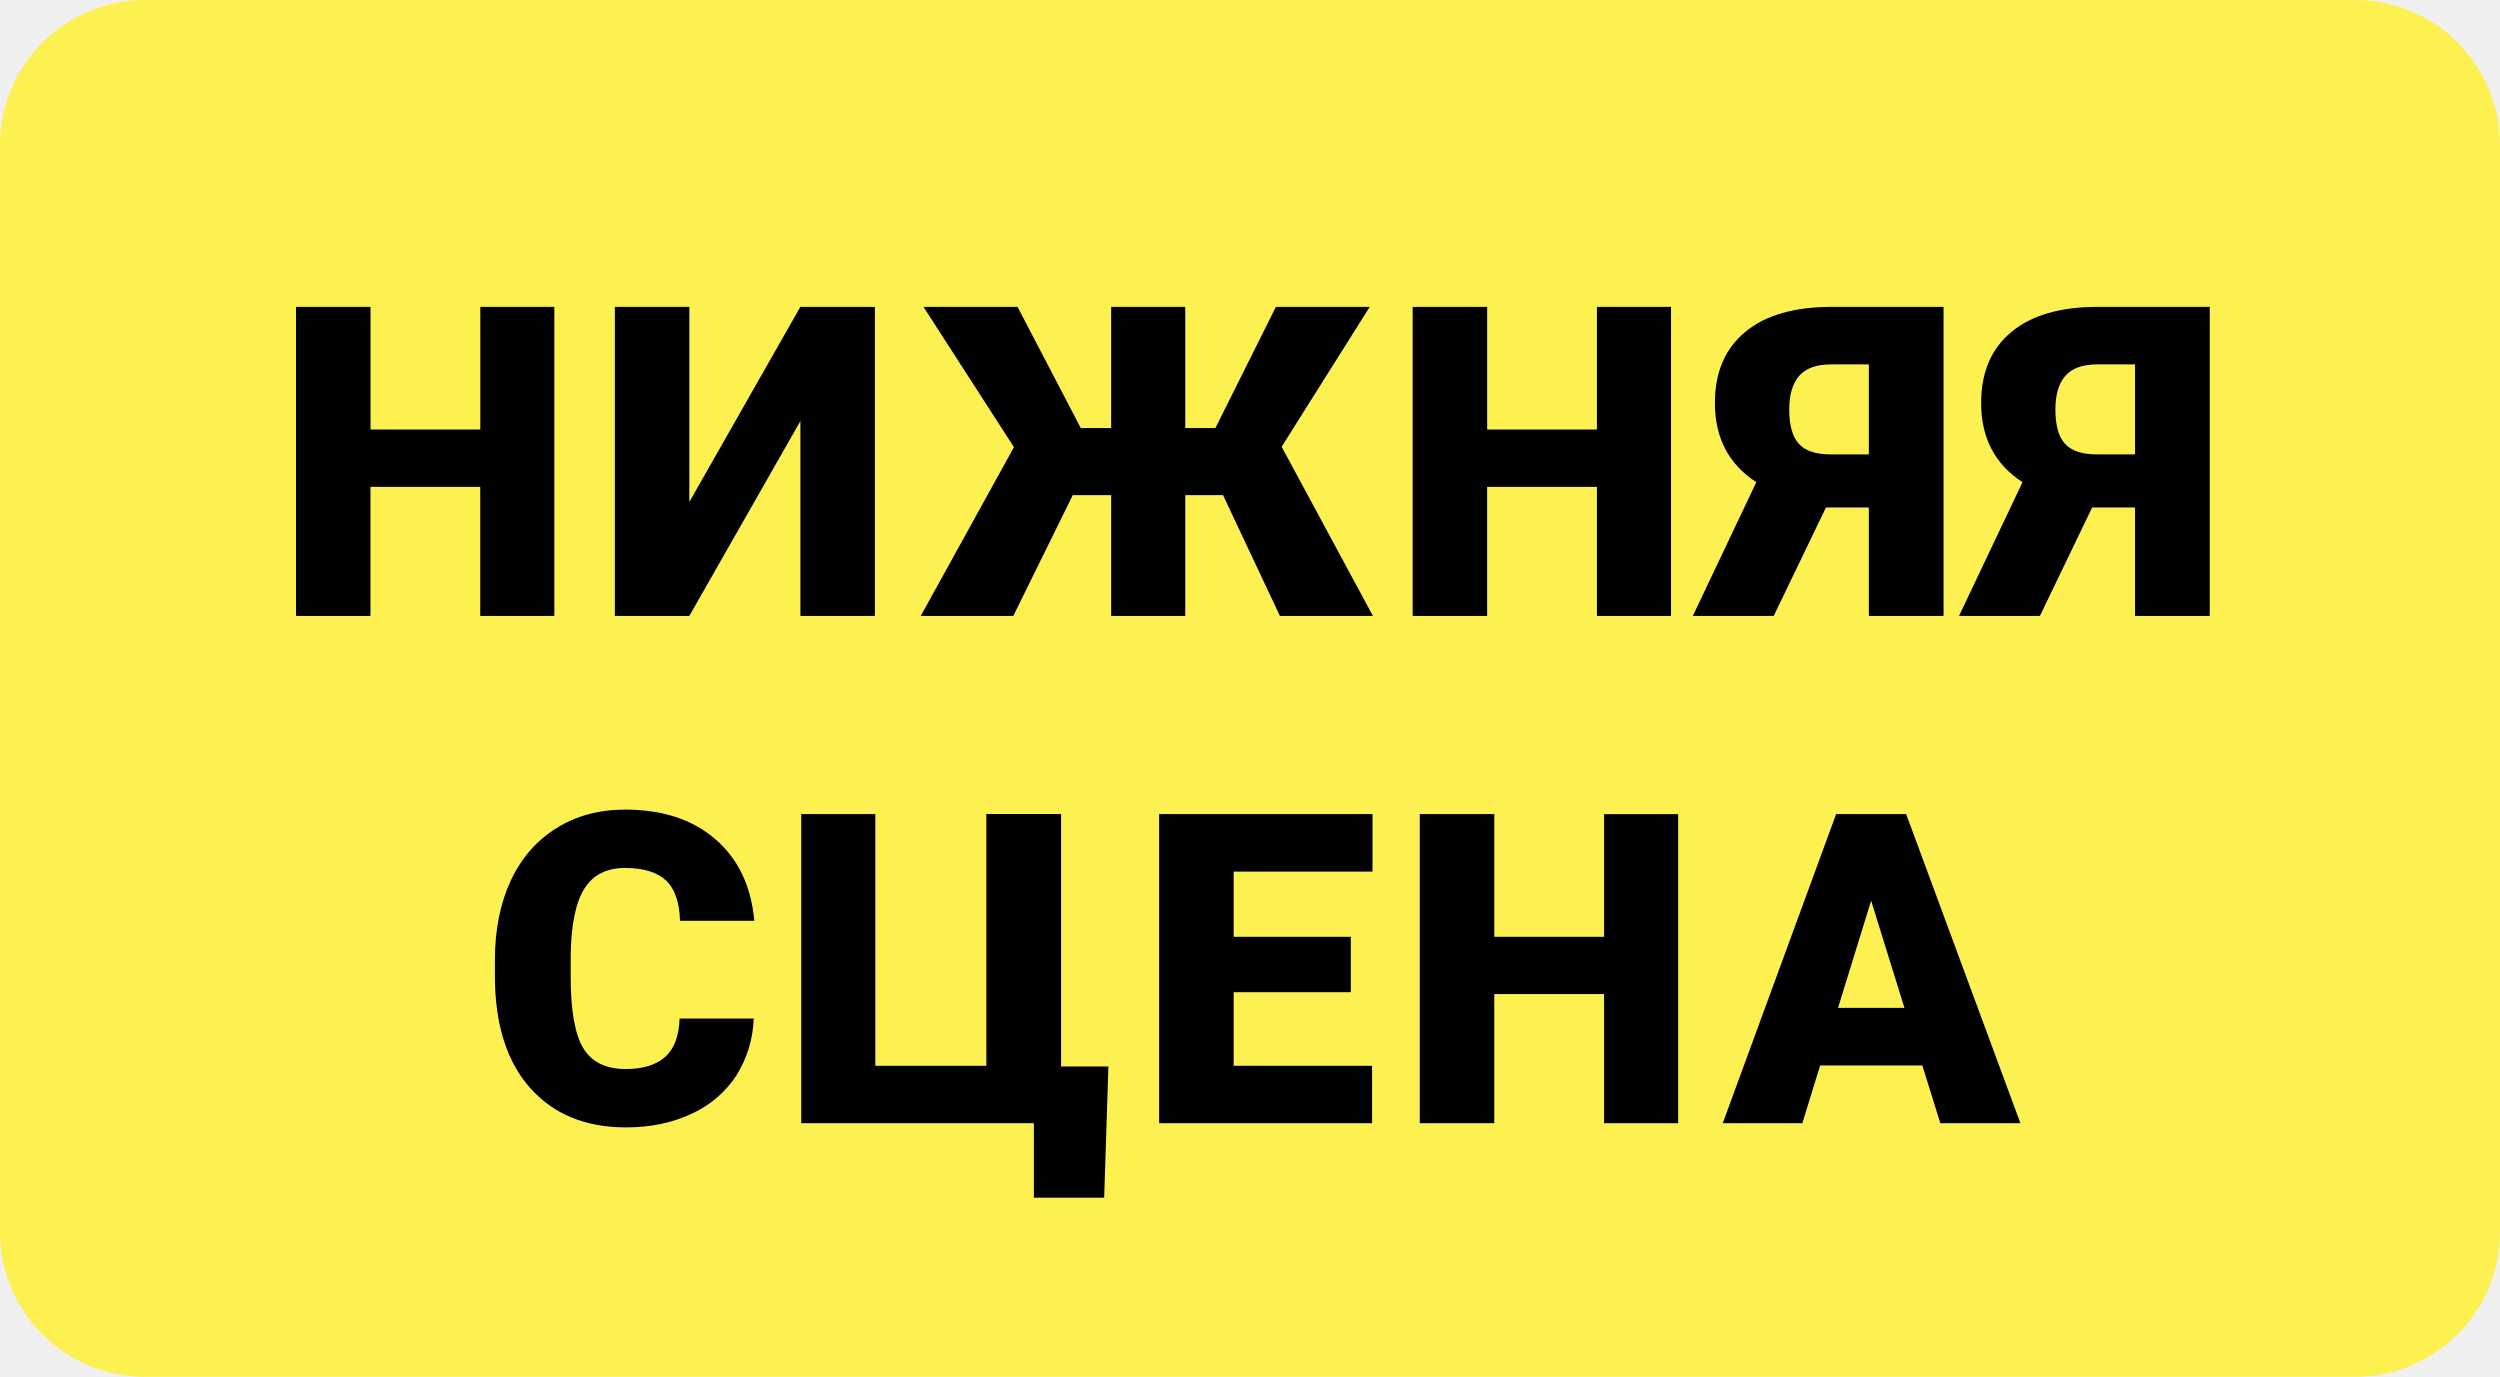
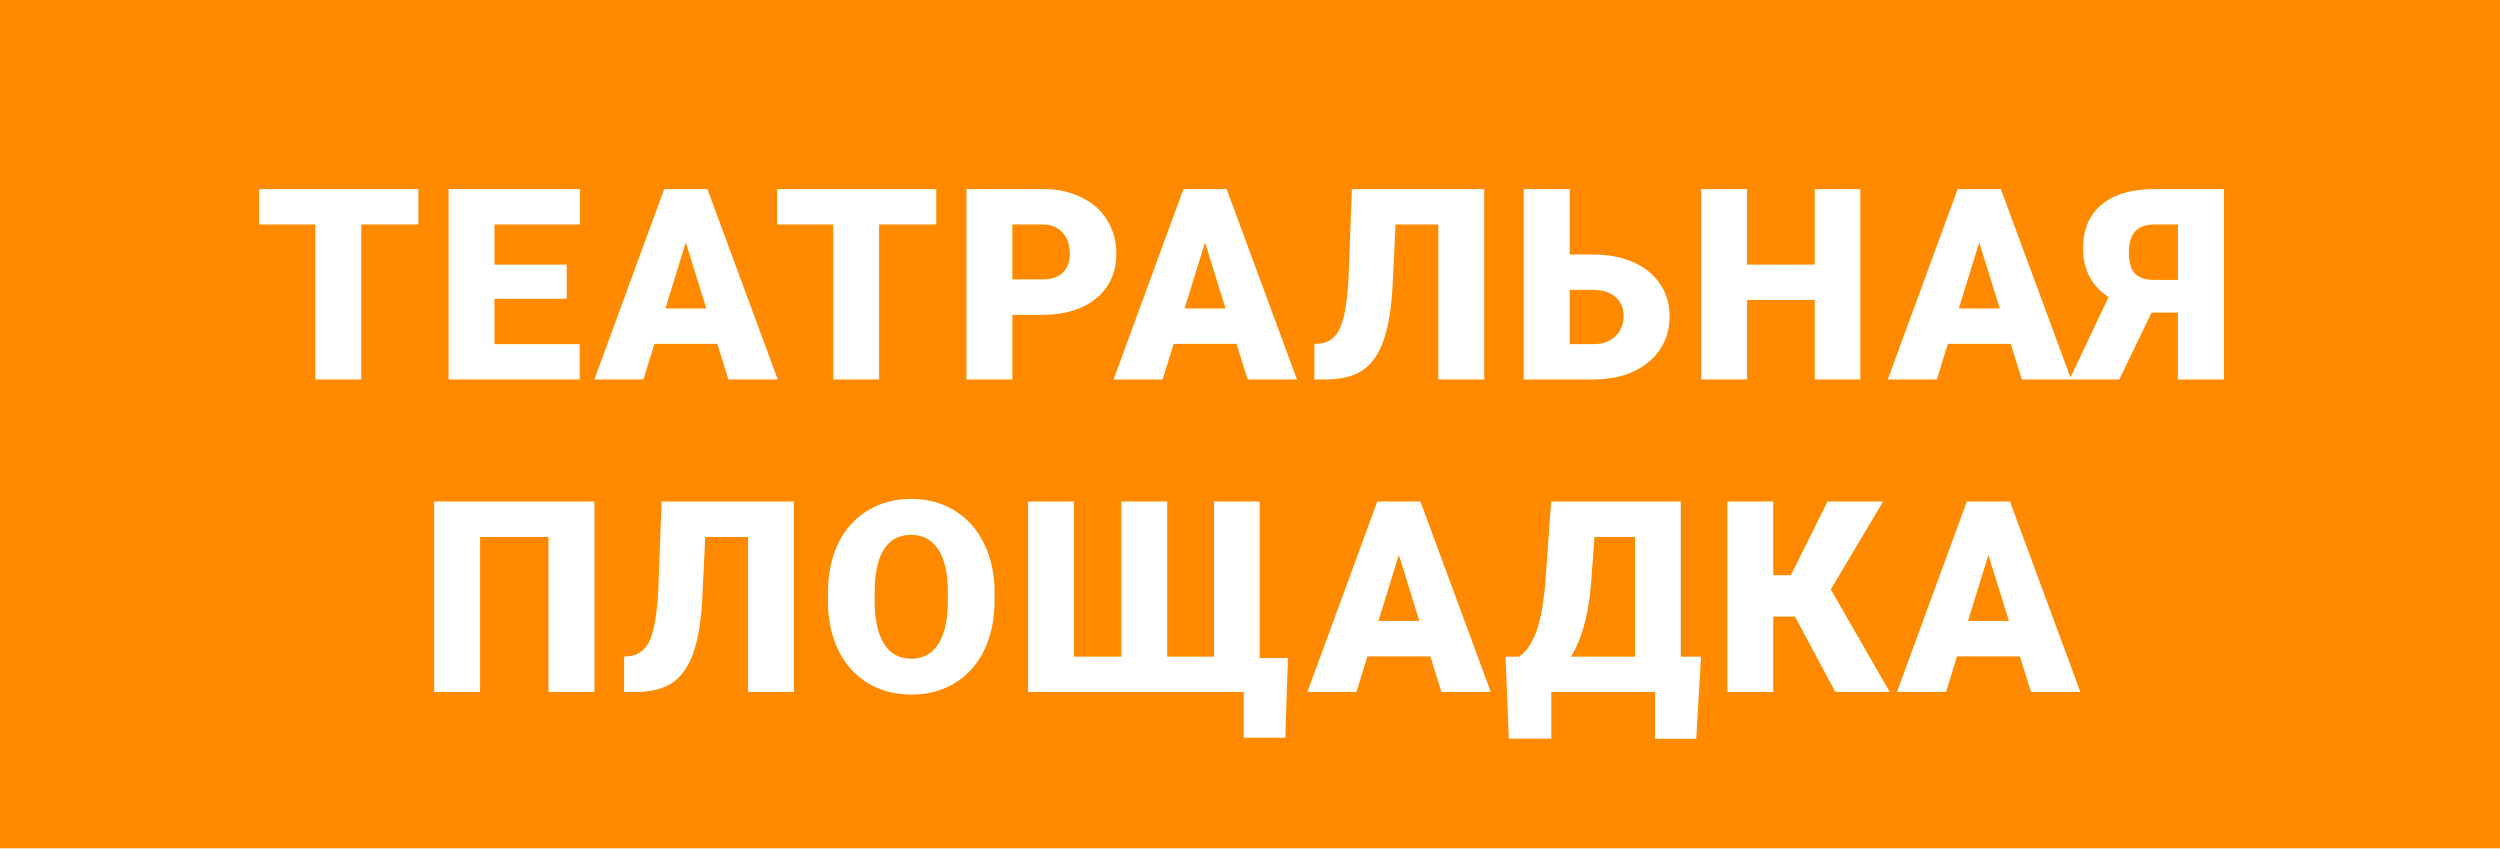
- <svg xmlns="http://www.w3.org/2000/svg" width="69" height="38" fill="none">
-   <rect width="69" height="38" rx="4" fill="#FDF151" />
-   <path d="M15.3 17h-2.045v-3.563h-3.03V17H8.17V8.469h2.057v3.386h3.03V8.47H15.3V17zm6.79-8.531h2.057V17h-2.056v-5.379L19.025 17H16.97V8.469h2.056v5.385l3.064-5.385zm11.666 5.197h-1.043V17h-2.045v-3.334h-1.06L27.967 17h-2.555l2.573-4.658-2.497-3.873h2.596l1.746 3.346h.838V8.469h2.045v3.346h.832l1.67-3.346h2.59l-2.432 3.861 2.52 4.67h-2.567l-1.57-3.334zM46.12 17h-2.045v-3.563h-3.03V17h-2.056V8.469h2.057v3.386h3.029V8.47h2.045V17zm5.46 0v-2.994h-1.183L48.954 17h-2.232l1.752-3.691c-.762-.496-1.143-1.225-1.143-2.186 0-.844.278-1.496.832-1.957.555-.465 1.354-.697 2.397-.697h3.082V17h-2.063zm-2.197-5.695c0 .433.088.748.264.943.176.195.47.293.885.293h1.048v-2.484h-1.037c-.41 0-.707.107-.89.322-.18.21-.27.52-.27.926zM58.927 17v-2.994h-1.184L56.302 17h-2.233l1.752-3.691c-.762-.496-1.142-1.225-1.142-2.186 0-.844.277-1.496.831-1.957.555-.465 1.354-.697 2.397-.697h3.082V17h-2.062zm-2.198-5.695c0 .433.088.748.264.943.176.195.47.293.885.293h1.049v-2.484h-1.038c-.41 0-.707.107-.89.322-.18.21-.27.52-.27.926zM20.802 28.11a3.132 3.132 0 01-.48 1.576 2.904 2.904 0 01-1.237 1.055c-.527.25-1.13.375-1.81.375-1.122 0-2.004-.365-2.65-1.096-.644-.73-.966-1.761-.966-3.093v-.422c0-.836.145-1.567.434-2.192.293-.628.713-1.113 1.26-1.453.546-.343 1.18-.515 1.898-.515 1.035 0 1.867.273 2.496.82.629.543.986 1.293 1.072 2.25h-2.05c-.016-.52-.147-.893-.393-1.12-.246-.226-.621-.339-1.125-.339-.512 0-.887.191-1.125.574-.238.383-.363.994-.375 1.834v.604c0 .91.113 1.56.34 1.95.23.392.625.587 1.183.587.473 0 .834-.111 1.084-.334.25-.223.383-.576.399-1.06h2.045zm1.312-5.642h2.045v6.949h3.064v-6.95h2.063v6.968h1.306l-.117 3.62h-1.94V31h-6.421v-8.531zm15.17 4.916h-3.235v2.033h3.82V31h-5.877v-8.531h5.889v1.588h-3.832v1.799h3.234v1.529zM46.317 31h-2.045v-3.563h-3.03V31h-2.056v-8.531h2.057v3.386h3.029V22.47h2.045V31zm6.738-1.594h-2.819L49.745 31h-2.197l3.129-8.531h1.933L55.763 31h-2.21l-.497-1.594zm-2.326-1.588h1.834l-.92-2.959-.914 2.96z" fill="#000" />
+ <svg xmlns="http://www.w3.org/2000/svg" width="112" height="38" fill="none">
+   <path fill="#FF8A00" d="M0 0h112v38H0z" />
+   <path d="M18.743 10.057h-2.56V17h-2.057v-6.943h-2.514V8.469h7.13v1.588zm6.644 3.328h-3.235v2.033h3.82V17h-5.876V8.469h5.889v1.588h-3.832v1.798h3.234v1.53zm6.75 2.021h-2.819L28.826 17h-2.197l3.128-8.531h1.934L34.843 17h-2.209l-.498-1.594zm-2.327-1.588h1.834l-.92-2.959-.914 2.96zm12.134-3.761h-2.56V17h-2.057v-6.943h-2.513V8.469h7.13v1.588zm3.41 4.048V17h-2.056V8.469h3.404c.652 0 1.228.12 1.728.363.504.238.893.58 1.166 1.025.278.442.416.944.416 1.506 0 .832-.298 1.498-.896 1.998-.594.496-1.41.744-2.45.744h-1.312zm0-1.587h1.348c.398 0 .701-.1.908-.3.211-.198.316-.48.316-.843 0-.398-.107-.717-.322-.955-.215-.238-.508-.36-.879-.363h-1.37v2.46zm10.043 2.888h-2.819L52.086 17H49.89l3.129-8.531h1.933L58.104 17h-2.21l-.497-1.594zm-2.326-1.588h1.834l-.92-2.959-.914 2.96zm13.423-5.35V17h-2.057v-6.943h-1.916l-.14 2.865c-.059.988-.196 1.777-.41 2.367-.215.59-.522 1.022-.92 1.295-.395.27-.934.408-1.618.416h-.55v-1.582l.287-.03c.41-.058.707-.308.89-.75.184-.445.303-1.193.358-2.243l.146-3.926h5.93zm3.832 2.936h1.06c.676 0 1.273.116 1.793.346.52.23.918.557 1.195.979.282.418.422.898.422 1.44 0 .84-.312 1.522-.937 2.046-.621.523-1.457.785-2.508.785h-3.088V8.469h2.063v2.935zm0 1.582v2.432h1.054c.418 0 .748-.117.99-.352.246-.234.37-.537.37-.908 0-.351-.122-.635-.364-.85-.242-.214-.578-.322-1.008-.322h-1.042zM83.345 17H81.3v-3.563h-3.03V17h-2.056V8.469h2.056v3.386h3.03V8.47h2.044V17zm6.737-1.594h-2.818L86.772 17h-2.198l3.13-8.531h1.933L92.789 17H90.58l-.498-1.594zm-2.326-1.588h1.834l-.92-2.959-.914 2.96zM97.57 17v-2.994h-1.183L94.945 17h-2.232l1.752-3.691c-.762-.496-1.143-1.225-1.143-2.186 0-.844.277-1.496.832-1.957.555-.465 1.354-.697 2.397-.697h3.082V17H97.57zm-2.197-5.695c0 .433.088.748.264.943.175.195.47.293.884.293h1.05v-2.484h-1.038c-.41 0-.707.107-.89.322-.18.21-.27.52-.27.926zM26.629 31h-2.057v-6.943h-3.064V31H19.45v-8.531h7.178V31zm8.94-8.531V31h-2.056v-6.943h-1.916l-.14 2.865c-.06.988-.196 1.777-.41 2.367-.216.59-.522 1.021-.92 1.295-.395.27-.934.408-1.618.416h-.55v-1.582l.286-.03c.41-.058.707-.308.89-.75.184-.445.304-1.193.358-2.244l.147-3.925h5.93zm8.988 4.441c0 .832-.154 1.569-.463 2.21a3.434 3.434 0 01-1.318 1.482c-.566.343-1.213.515-1.94.515-.726 0-1.37-.166-1.933-.498a3.453 3.453 0 01-1.318-1.435c-.313-.622-.477-1.334-.492-2.14v-.48c0-.835.152-1.572.456-2.209a3.434 3.434 0 011.319-1.482c.574-.348 1.226-.521 1.957-.521.723 0 1.367.171 1.933.515.567.344 1.006.834 1.319 1.47.316.634.476 1.36.48 2.18v.393zm-2.092-.357c0-.848-.142-1.49-.427-1.928-.281-.441-.686-.662-1.213-.662-1.031 0-1.576.773-1.635 2.32l-.006.627c0 .836.139 1.479.416 1.928.278.45.69.674 1.237.674.52 0 .92-.221 1.2-.662.282-.442.425-1.077.428-1.905v-.392zm5.648-4.084v6.949h2.122v-6.95h2.056v6.95h2.098v-6.95h2.045v7.014h1.265l-.117 3.569H55.72V31h-9.662v-8.531h2.056zm15.967 6.937h-2.82L60.77 31h-2.197l3.129-8.531h1.934L66.787 31h-2.21l-.497-1.594zm-2.326-1.588h1.834l-.92-2.959-.914 2.96zm14.238 5.28h-1.846V31h-4.647v2.092h-1.904l-.147-3.674h.604c.316-.211.57-.572.762-1.084.195-.516.334-1.254.416-2.215l.263-3.65H75.3v6.949h.908l-.216 3.68zm-5.614-3.68h2.871v-5.361h-1.816l-.158 2.133c-.118 1.382-.416 2.458-.897 3.228zm10.037-1.793h-.973V31h-2.056v-8.531h2.056v3.299h.791l1.64-3.3h2.491l-2.344 3.938L84.657 31h-2.432l-1.81-3.375zm10.078 1.781h-2.819L87.182 31h-2.197l3.129-8.531h1.933L93.2 31h-2.21l-.497-1.594zm-2.327-1.588H90l-.92-2.959-.914 2.96z" fill="#fff" />
</svg>
